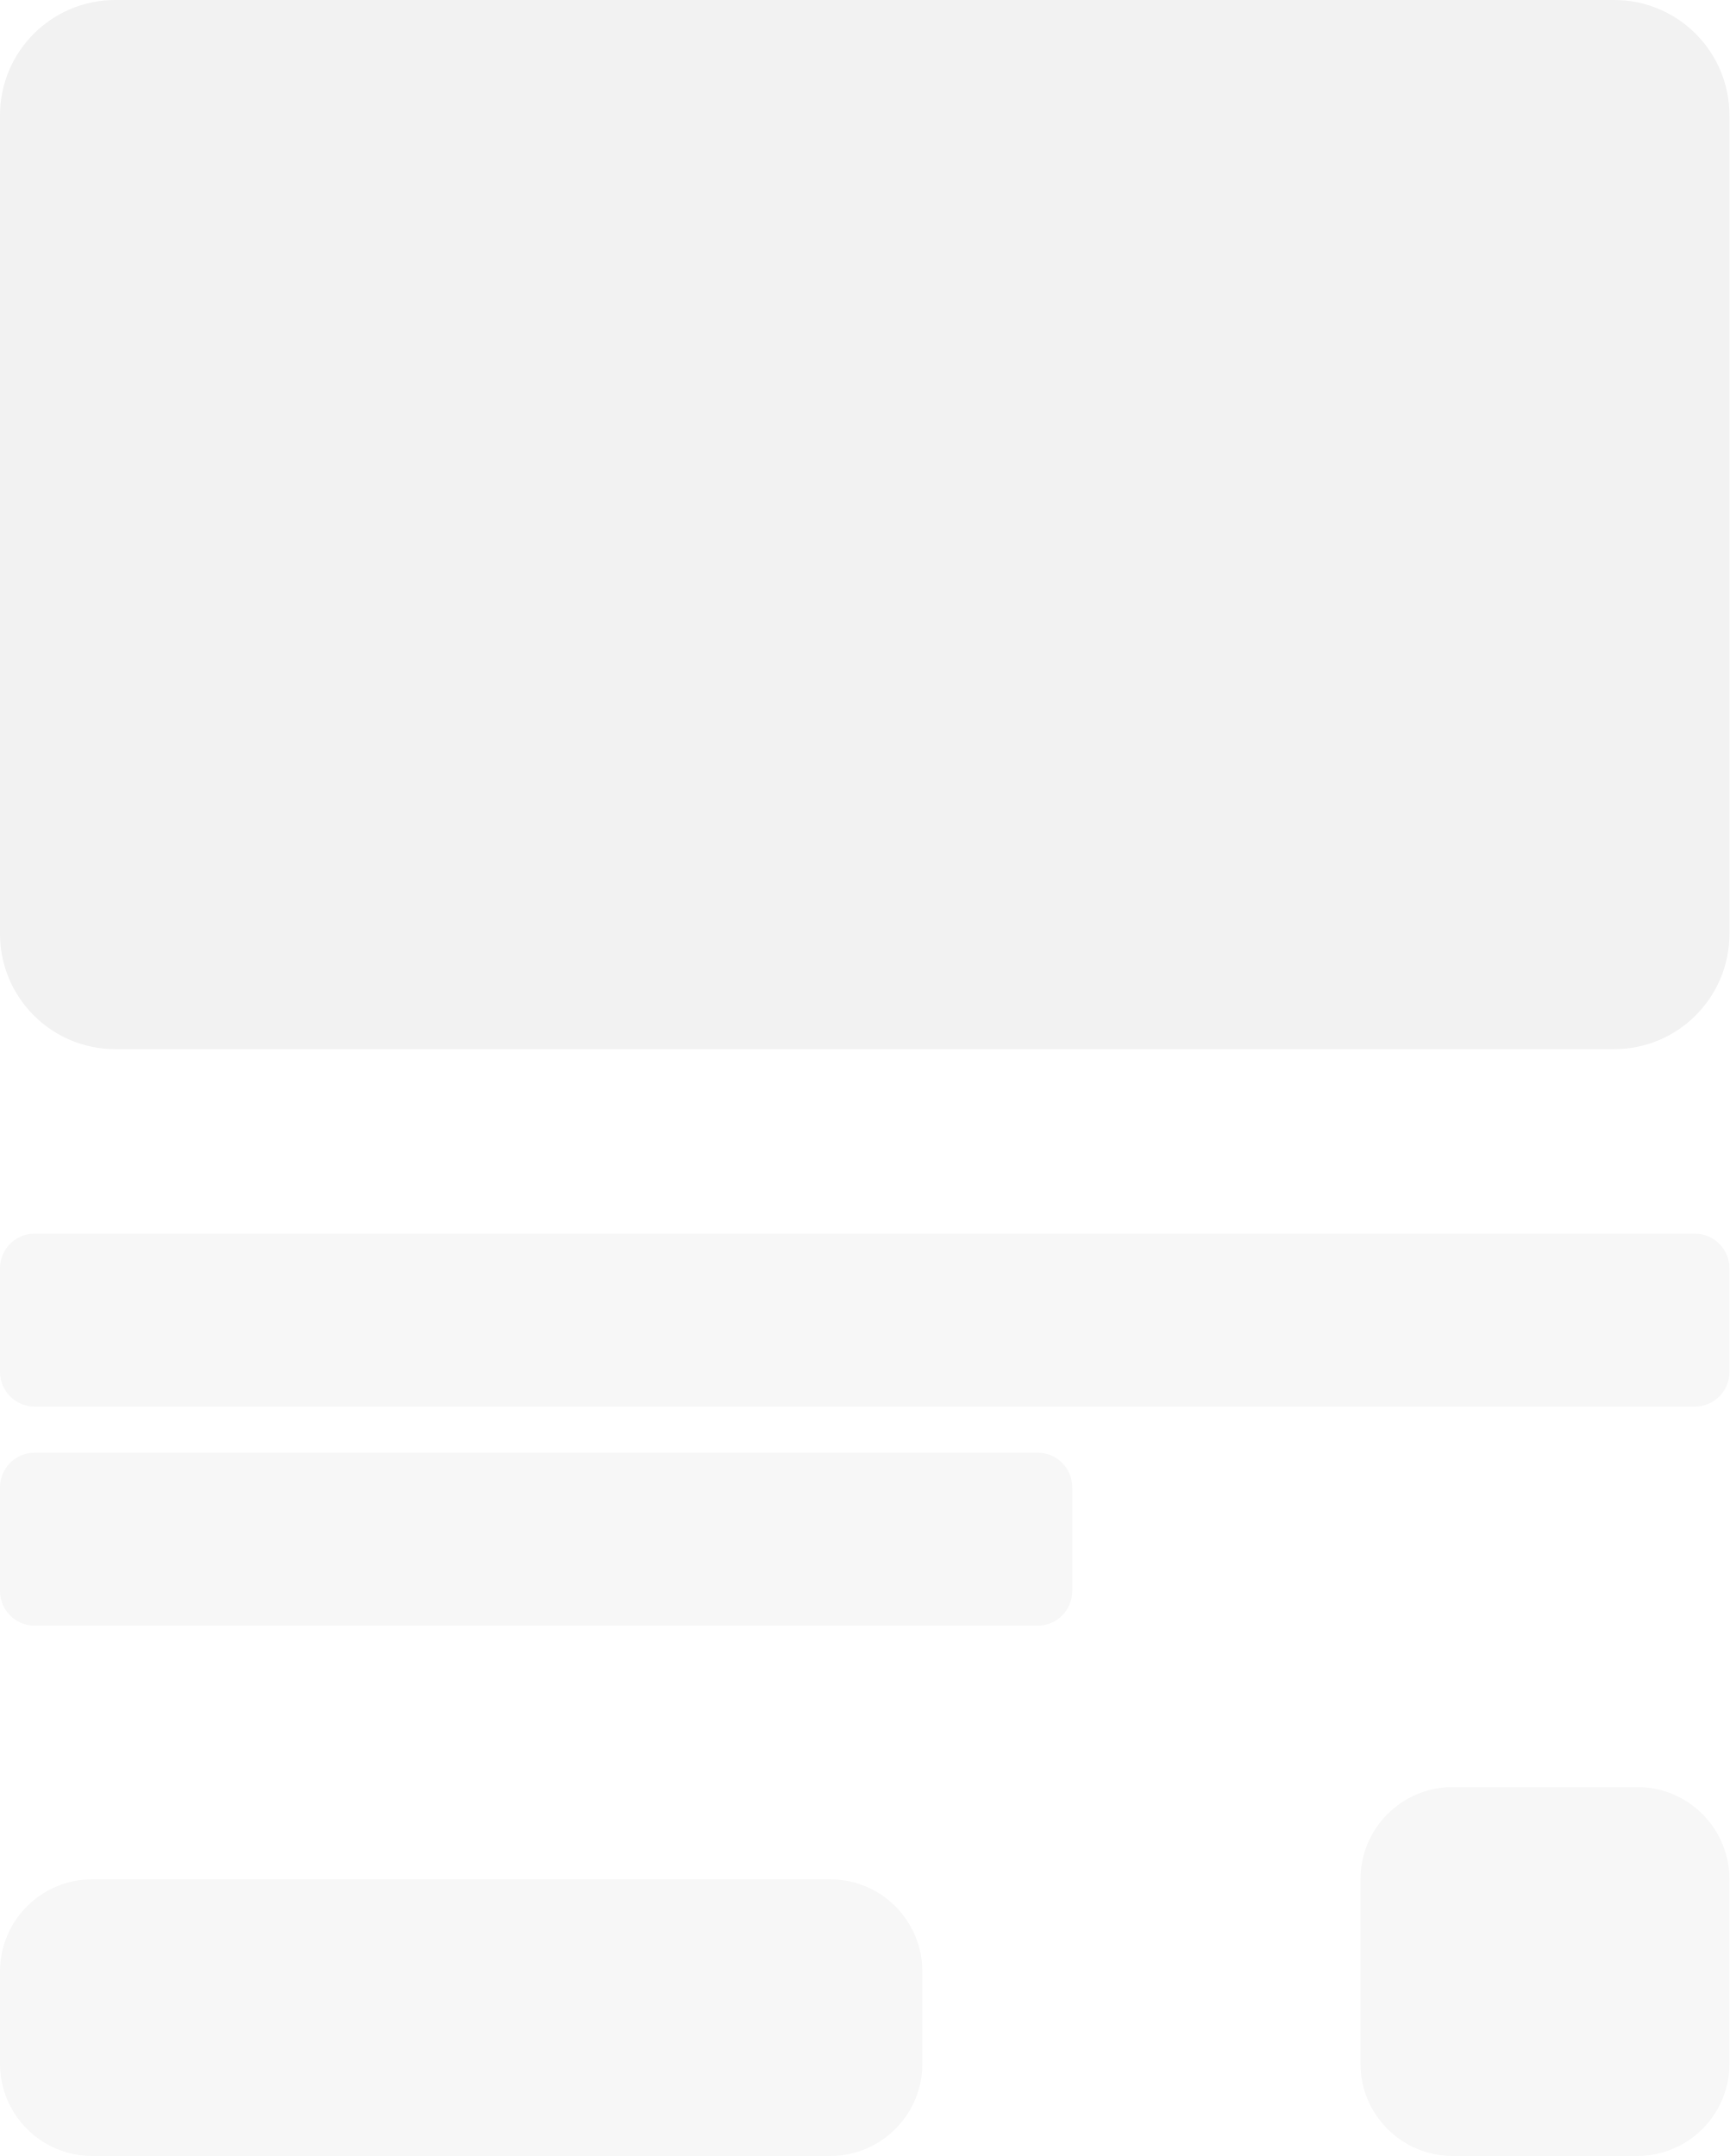
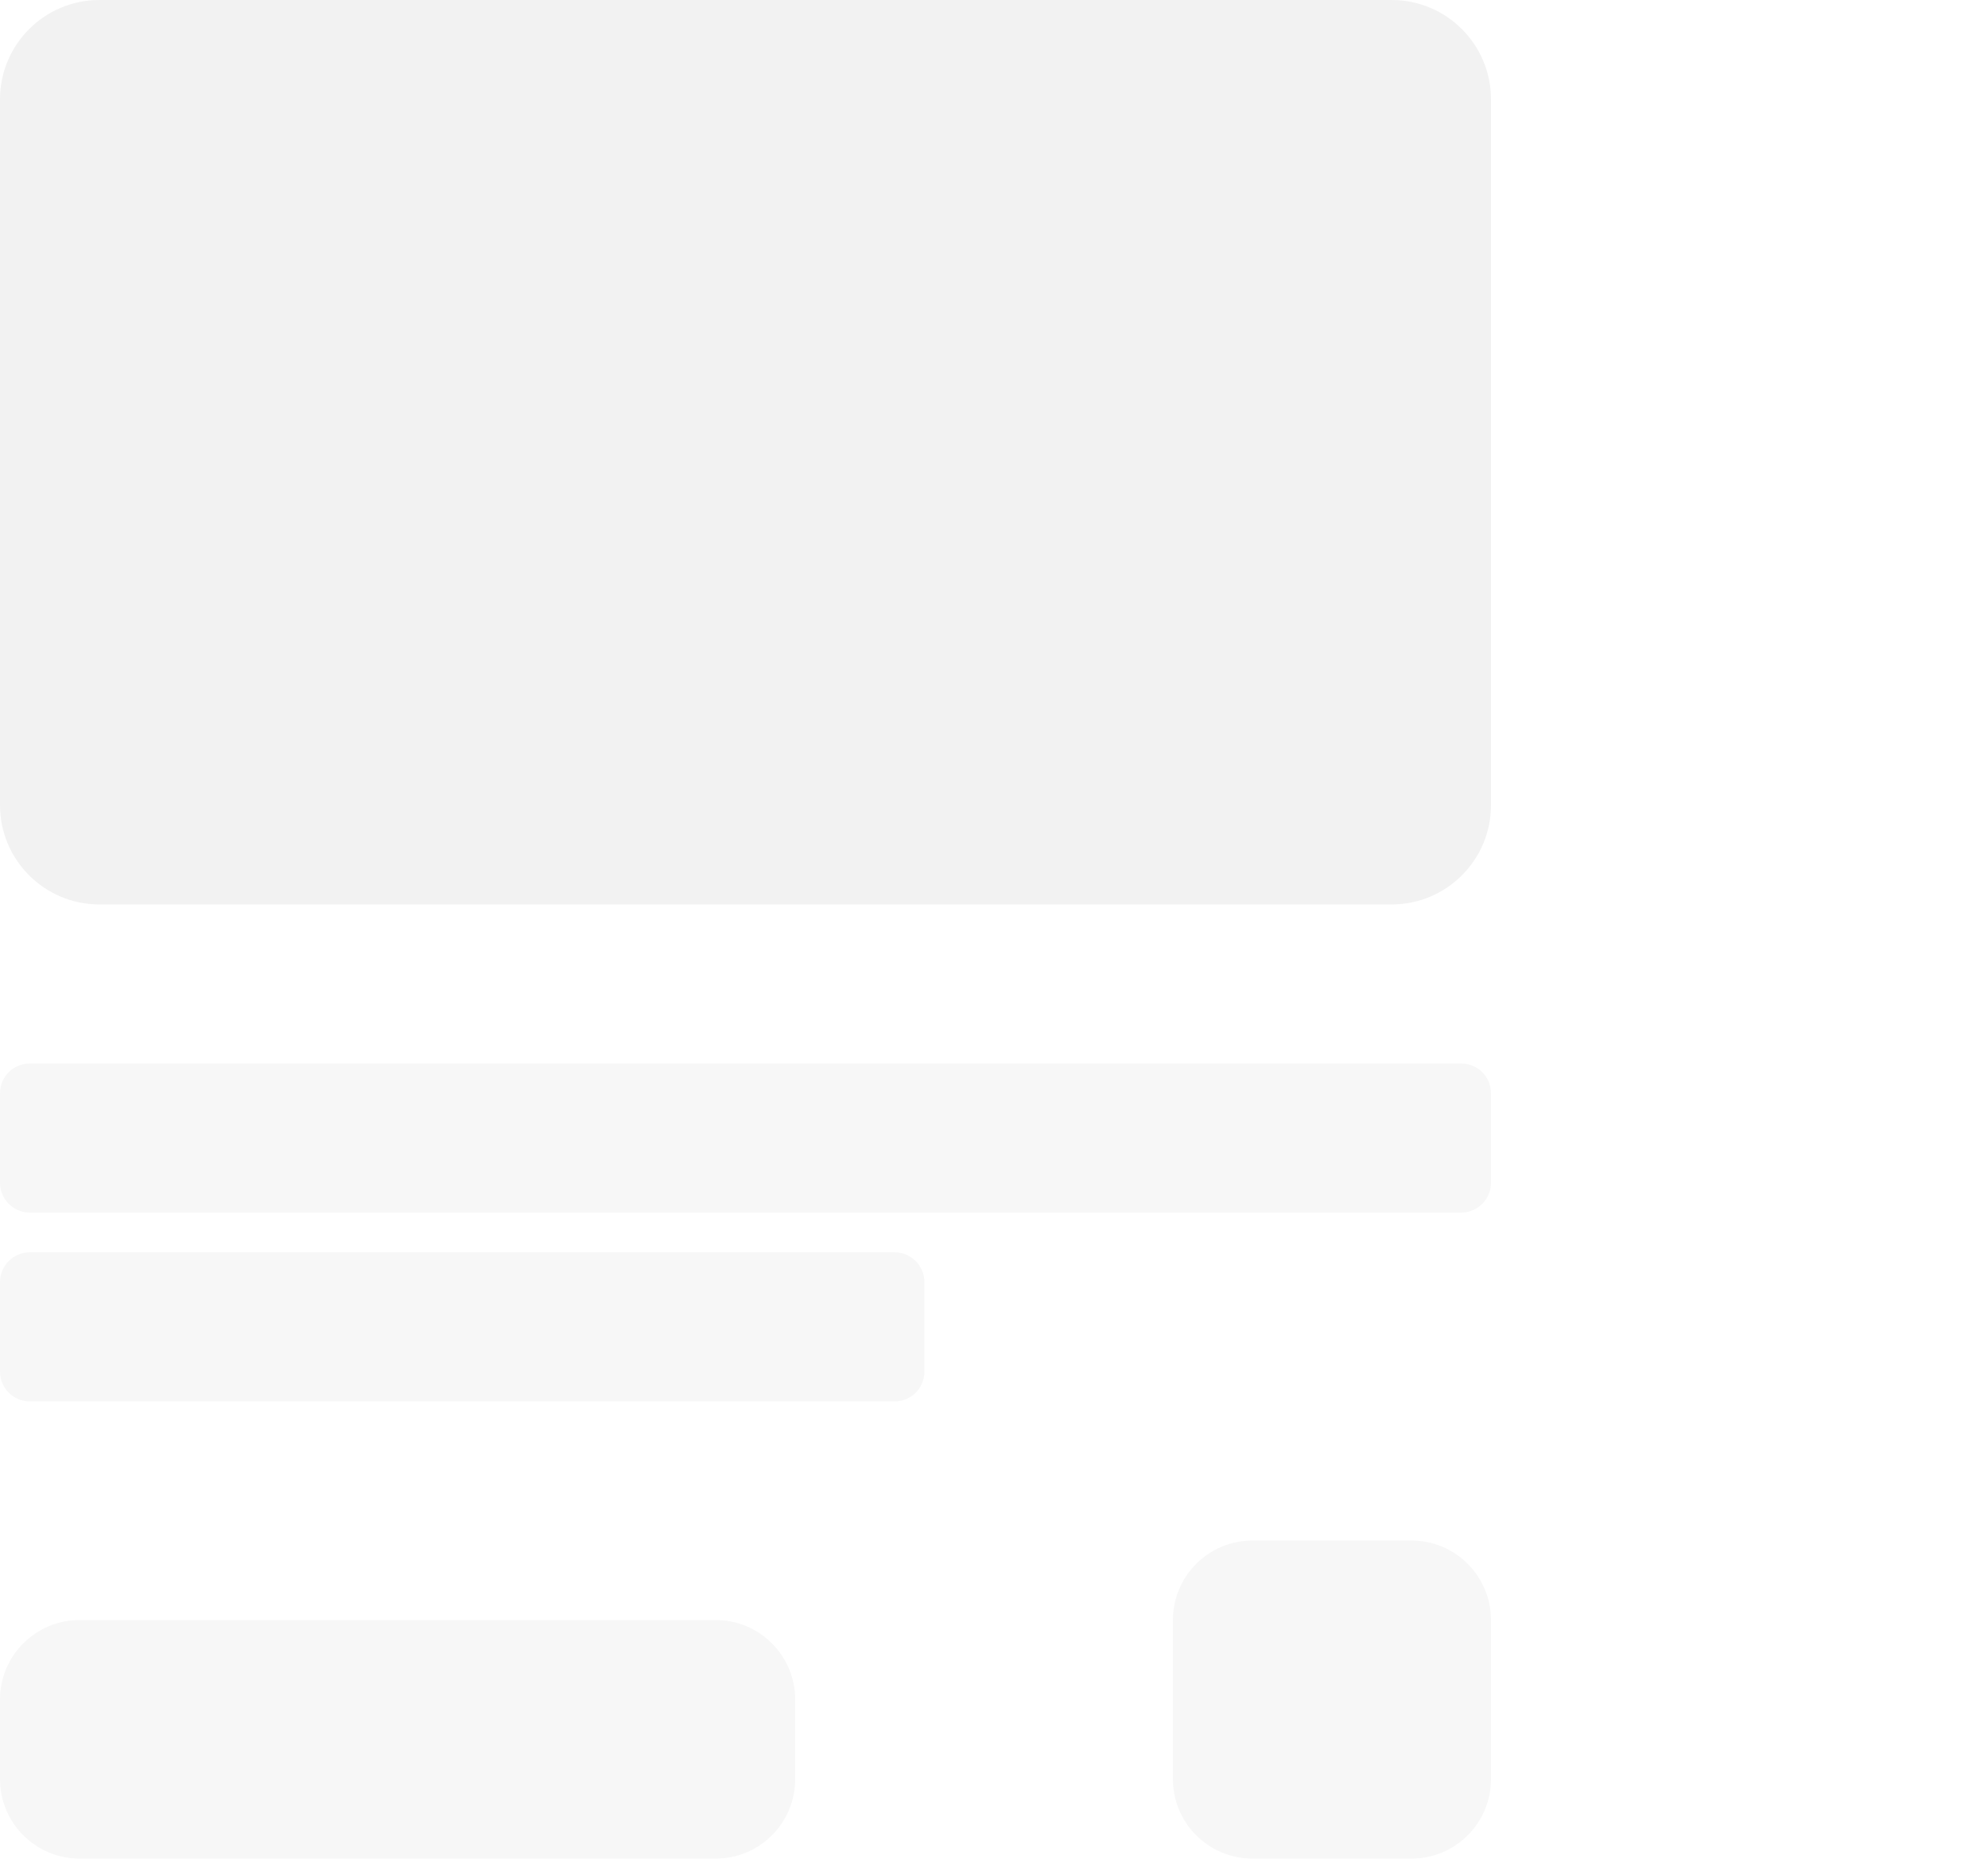
- <svg xmlns="http://www.w3.org/2000/svg" width="150" height="187" viewBox="0 0 150 187" fill="none">
+ <svg xmlns="http://www.w3.org/2000/svg" width="200" height="187" viewBox="0 0 200 187" fill="none">
  <rect width="150" height="91" rx="10" fill="#F2F2F2" />
  <rect y="107" width="150" height="15" rx="3" fill="#F7F7F7" />
  <rect y="126" width="93" height="15" rx="3" fill="#F7F7F7" />
  <rect y="163" width="80" height="24" rx="8" fill="#F7F7F7" />
  <rect x="118" y="155" width="32" height="32" rx="8" fill="#F7F7F7" />
</svg>
